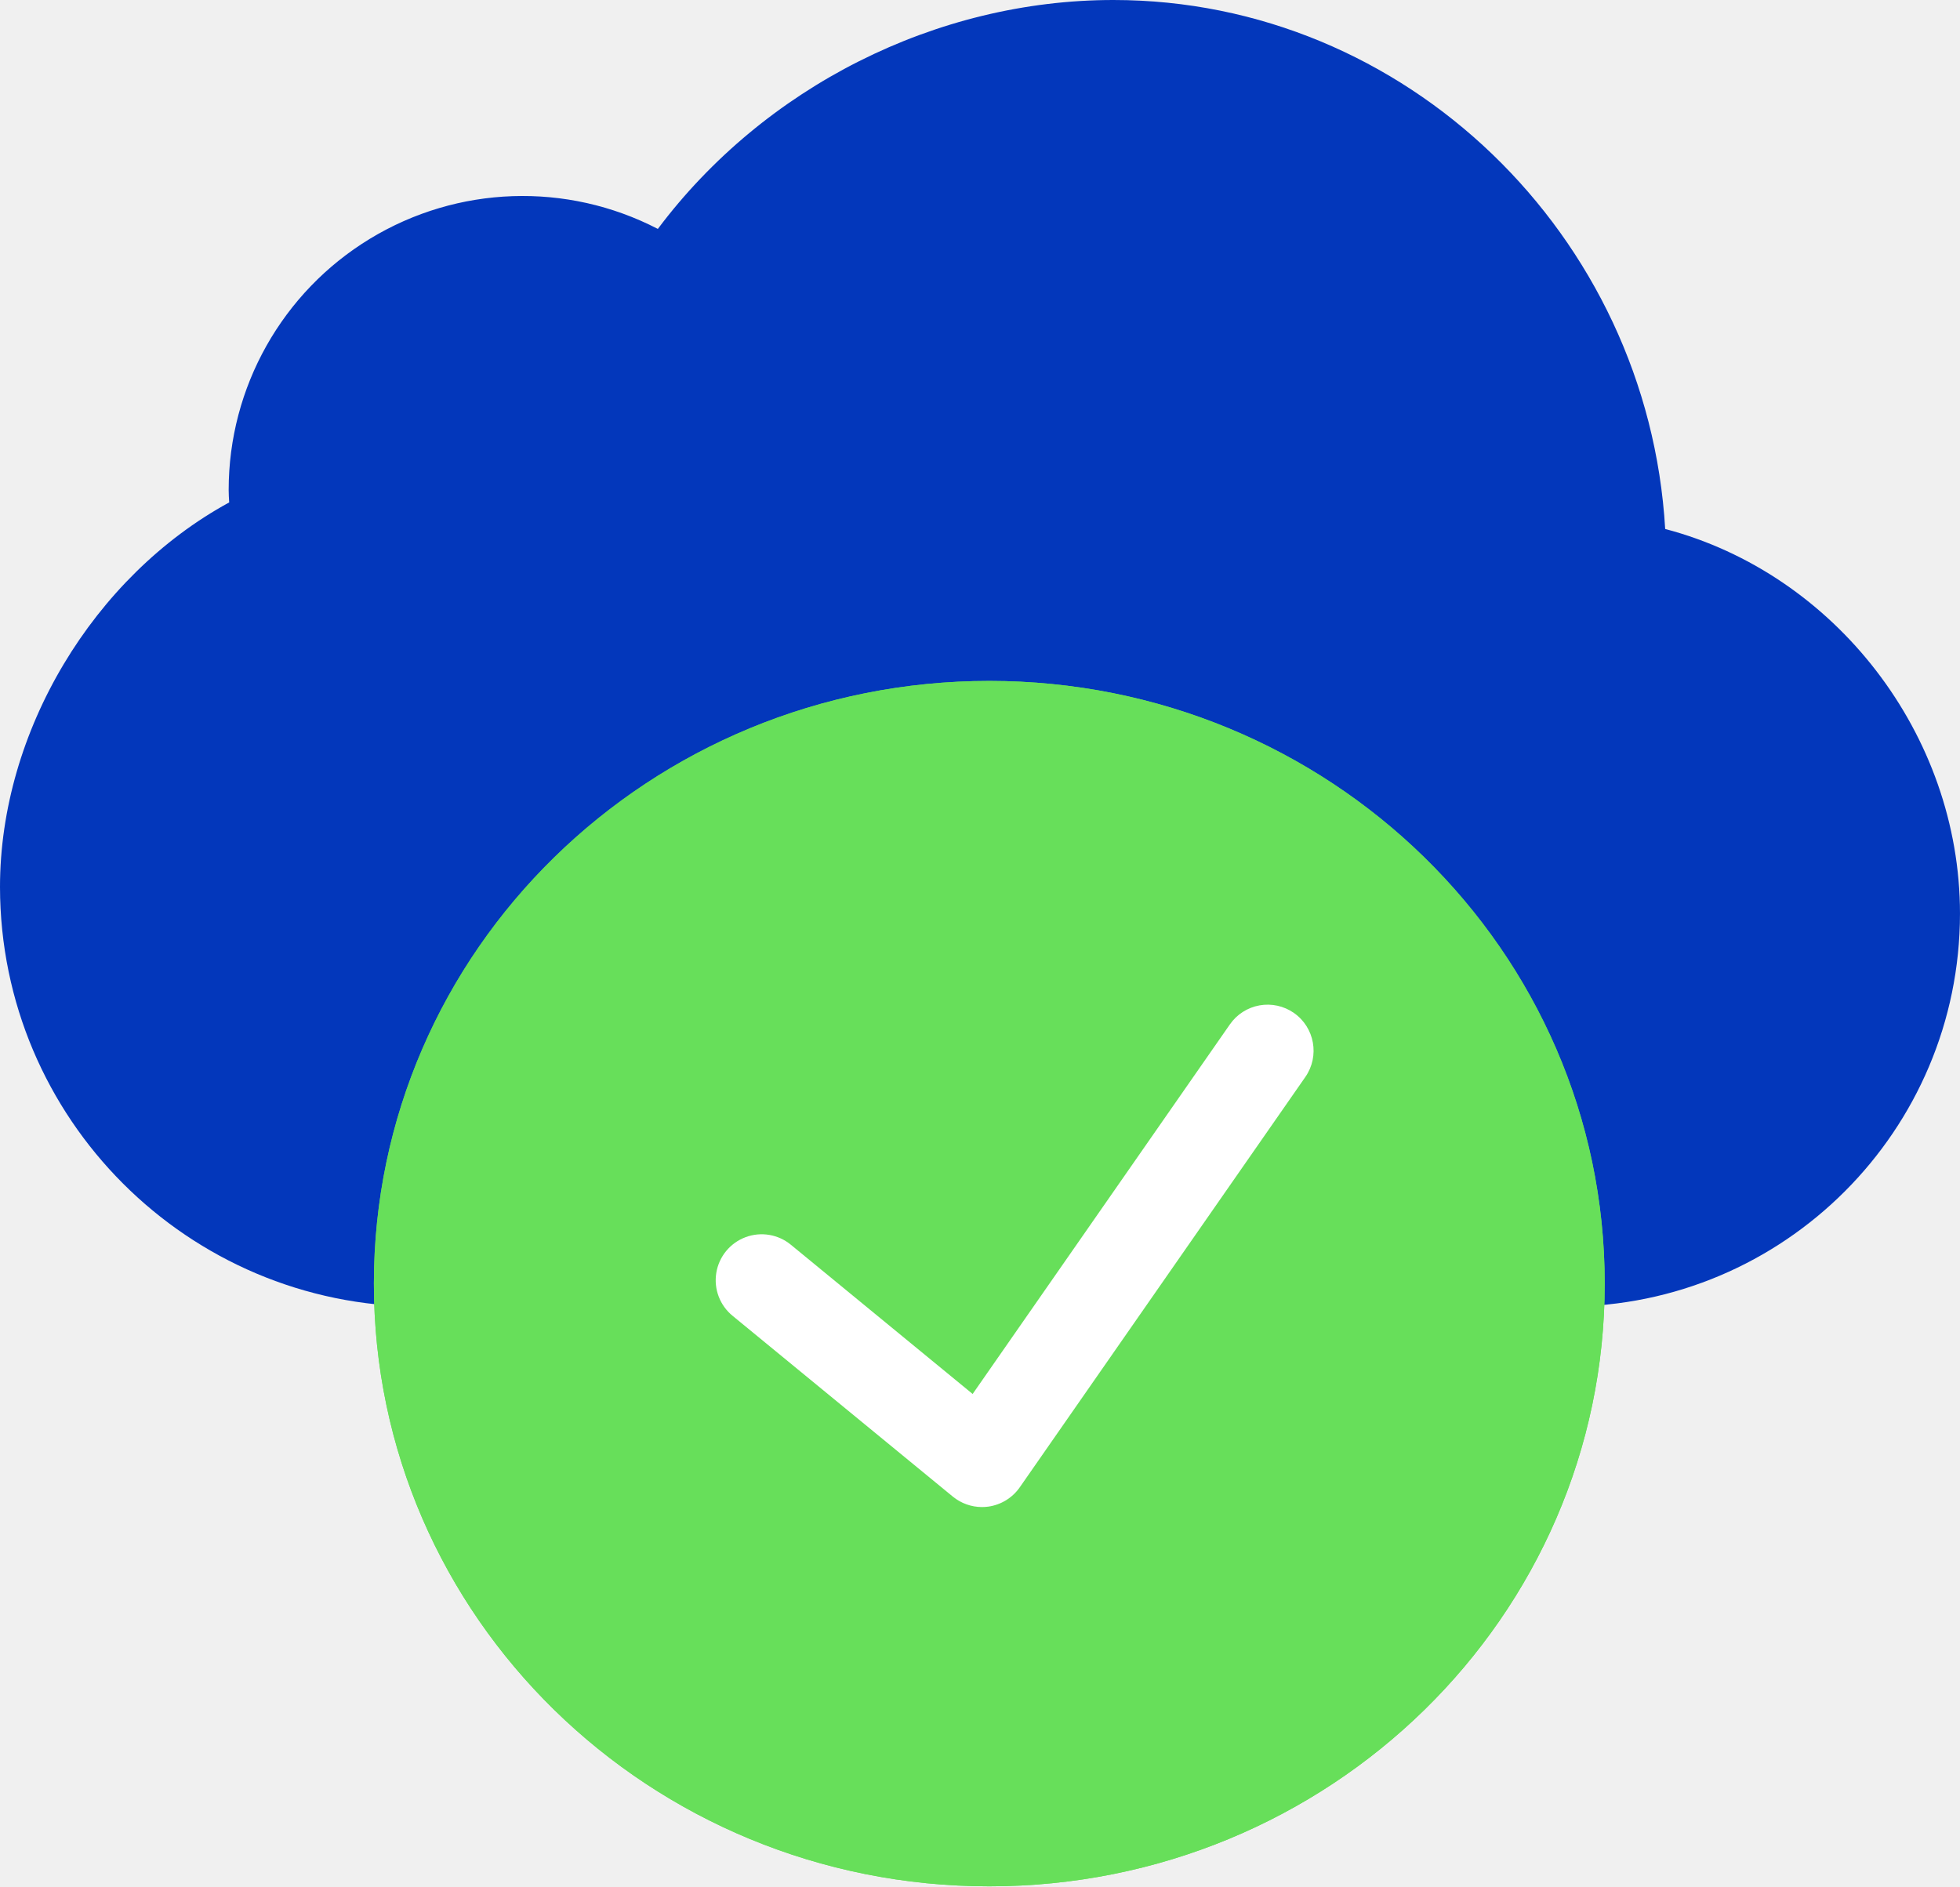
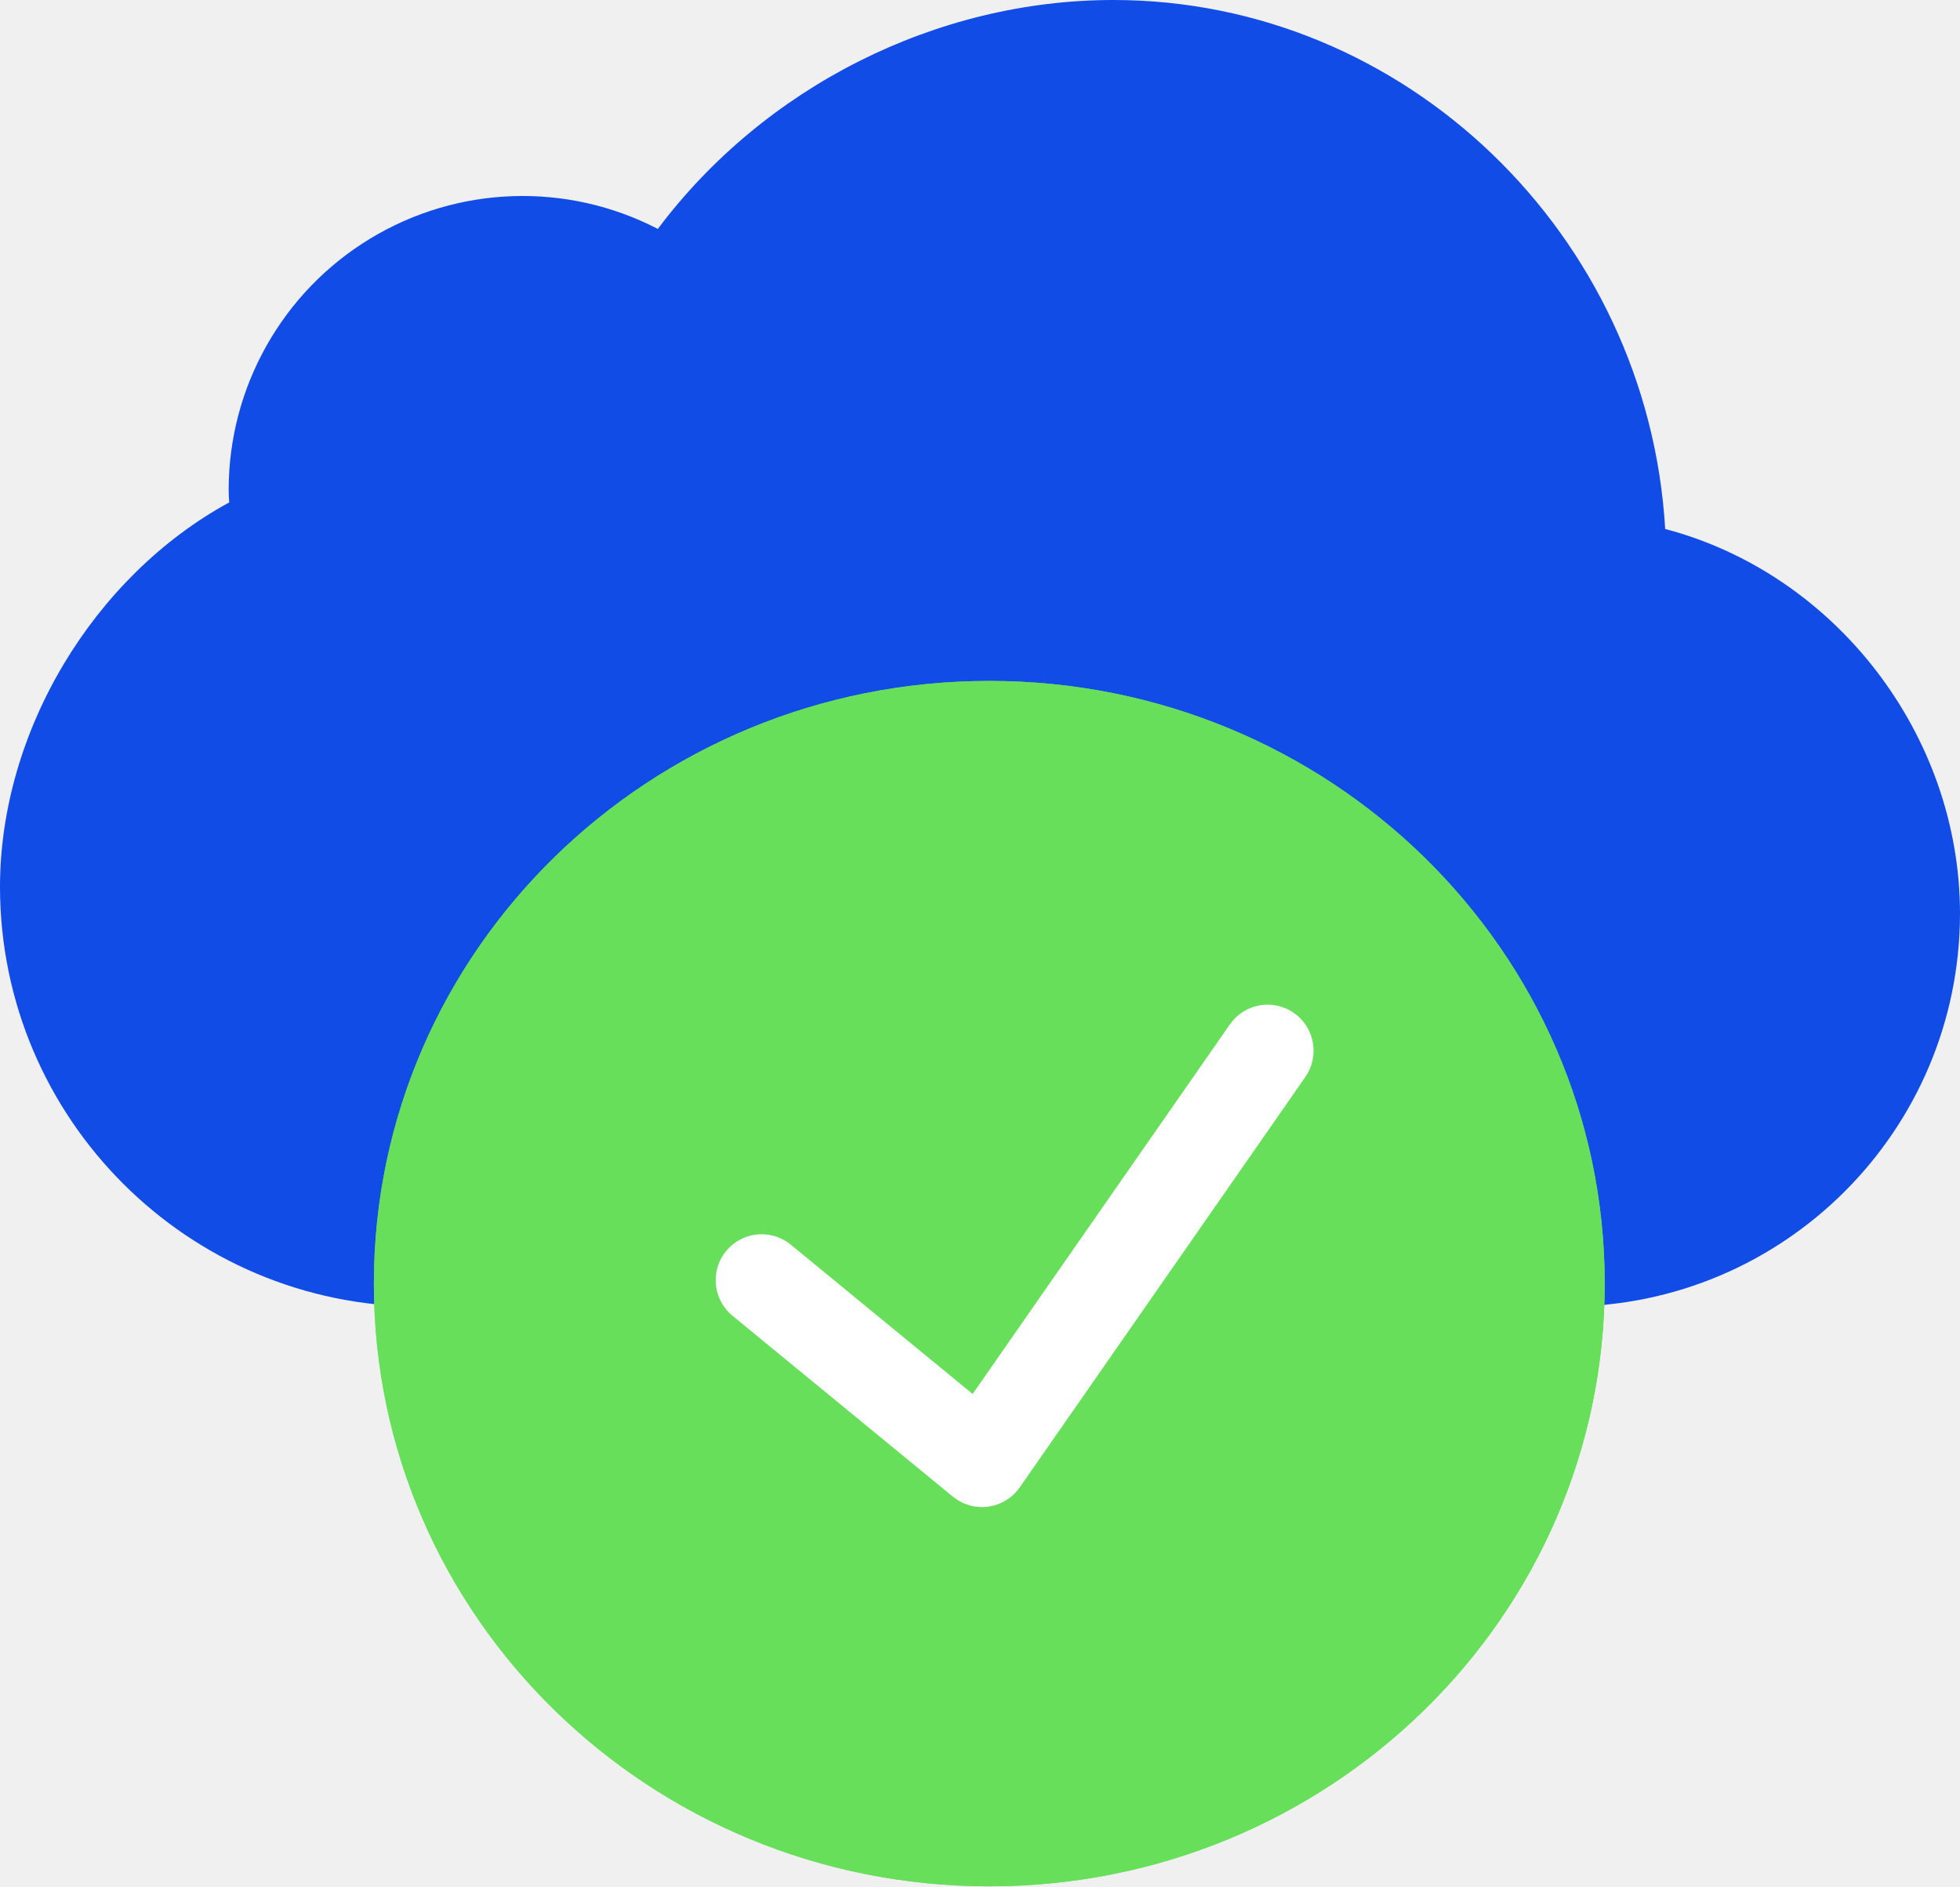
<svg xmlns="http://www.w3.org/2000/svg" width="463.398" height="446" viewBox="0 0 463.398 446">
  <g id="success" transform="translate(-765.602 -220)">
-     <path id="Path_237" data-name="Path 237" d="M379.465,129.073C378.577,61.888,323.911,5.5,256.518,5.5c-42.934,0-83.25,23.209-105.508,56.658a61.768,61.768,0,0,0-95.947,51.468c0,1.182.108,2.332.178,3.506-.077,1.406-.178,2.827-.178,4.217C24.263,136.117,1,171.219,1,207.5c0,50.317,41.165,91.483,91.483,91.483H281.758c1.066,0,2.1-.124,3.151-.162,1.058.039,2.093.162,3.151.162h75.712a85.429,85.429,0,0,0,85.18-85.173C448.952,172.331,418.877,136.5,379.465,129.073Z" transform="translate(772.325 222.223)" fill="#0337bb" />
-     <path id="Path_238" data-name="Path 238" d="M370.5,313.432H294.791c-.8,0-1.606-.046-2.4-.108l-1.027-.062-.487.062c-.8.062-1.591.108-2.4.108H99.206A99.322,99.322,0,0,1,0,214.219c0-36.724,22.065-73.418,54.187-90.926-.062-.973-.124-1.946-.124-2.943A69.506,69.506,0,0,1,155.532,58.625C180.694,25.067,221.311,4.5,263.241,4.5c69.077,0,126.376,55.561,130.454,125.071,40.146,10.55,69.7,48.572,69.7,90.965A93,93,0,0,1,370.5,313.432Zm-79.141-15.6,2.085.085c.448.031.9.069,1.344.069H370.5a77.542,77.542,0,0,0,77.449-77.449c0-37.2-27.171-70.359-63.192-77.148l-6.21-1.166-.085-6.31c-.834-63.949-52.526-115.965-115.224-115.965-38.671,0-77.557,20.884-99.075,53.214l-4.279,6.434-6.434-4.279A54.04,54.04,0,0,0,69.51,120.35c0,.649.046,1.29.093,1.931l.093,1.56-.07,1.336c-.054.973-.116,1.946-.116,2.9v4.866l-4.387,2.093c-28.785,13.8-49.676,47.1-49.676,79.187a83.855,83.855,0,0,0,83.759,83.767H288.481c.456,0,.9-.039,1.344-.069Z" transform="translate(765.602 215.5)" fill="#0337bb" />
+     <path id="Path_237" data-name="Path 237" d="M379.465,129.073C378.577,61.888,323.911,5.5,256.518,5.5c-42.934,0-83.25,23.209-105.508,56.658a61.768,61.768,0,0,0-95.947,51.468c0,1.182.108,2.332.178,3.506-.077,1.406-.178,2.827-.178,4.217C24.263,136.117,1,171.219,1,207.5c0,50.317,41.165,91.483,91.483,91.483H281.758c1.066,0,2.1-.124,3.151-.162,1.058.039,2.093.162,3.151.162h75.712a85.429,85.429,0,0,0,85.18-85.173C448.952,172.331,418.877,136.5,379.465,129.073Z" transform="translate(772.325 222.223)" fill="#104CE5" />
+     <path id="Path_238" data-name="Path 238" d="M370.5,313.432H294.791c-.8,0-1.606-.046-2.4-.108l-1.027-.062-.487.062c-.8.062-1.591.108-2.4.108H99.206A99.322,99.322,0,0,1,0,214.219c0-36.724,22.065-73.418,54.187-90.926-.062-.973-.124-1.946-.124-2.943A69.506,69.506,0,0,1,155.532,58.625C180.694,25.067,221.311,4.5,263.241,4.5c69.077,0,126.376,55.561,130.454,125.071,40.146,10.55,69.7,48.572,69.7,90.965A93,93,0,0,1,370.5,313.432Zm-79.141-15.6,2.085.085c.448.031.9.069,1.344.069H370.5a77.542,77.542,0,0,0,77.449-77.449c0-37.2-27.171-70.359-63.192-77.148l-6.21-1.166-.085-6.31c-.834-63.949-52.526-115.965-115.224-115.965-38.671,0-77.557,20.884-99.075,53.214l-4.279,6.434-6.434-4.279A54.04,54.04,0,0,0,69.51,120.35c0,.649.046,1.29.093,1.931l.093,1.56-.07,1.336c-.054.973-.116,1.946-.116,2.9v4.866l-4.387,2.093c-28.785,13.8-49.676,47.1-49.676,79.187a83.855,83.855,0,0,0,83.759,83.767H288.481c.456,0,.9-.039,1.344-.069Z" transform="translate(765.602 215.5)" fill="#104CE5" />
    <g id="Group_110" data-name="Group 110" transform="translate(1105.431 342.274)">
-       <path id="Path_239" data-name="Path 239" d="M83.64,22.621s-19.579-2.9-38.64,0" transform="translate(-37.281 -13.598)" fill="#0337bb" />
-       <path id="Path_240" data-name="Path 240" d="M51.712,37.078a7.725,7.725,0,0,1-1.151-15.362c19.98-3.043,40.084-.139,40.934-.008A7.725,7.725,0,0,1,89.24,36.993c-.185-.023-18.729-2.665-36.361-.008A7.493,7.493,0,0,1,51.712,37.078Z" transform="translate(-44 -20.332)" fill="#0337bb" />
+       <path id="Path_239" data-name="Path 239" d="M83.64,22.621s-19.579-2.9-38.64,0" transform="translate(-37.281 -13.598)" fill="#104CE5" />
+       <path id="Path_240" data-name="Path 240" d="M51.712,37.078a7.725,7.725,0,0,1-1.151-15.362c19.98-3.043,40.084-.139,40.934-.008A7.725,7.725,0,0,1,89.24,36.993c-.185-.023-18.729-2.665-36.361-.008A7.493,7.493,0,0,1,51.712,37.078Z" transform="translate(-44 -20.332)" fill="#104CE5" />
    </g>
    <g id="Ellipse_45" data-name="Ellipse 45" transform="translate(854 381)" fill="#67df5a" stroke="#67df5a" stroke-width="17">
      <ellipse cx="145.5" cy="142.5" rx="145.5" ry="142.5" stroke="none" />
      <ellipse cx="145.5" cy="142.5" rx="137" ry="134" fill="none" />
    </g>
    <g id="Group_113" data-name="Group 113" transform="translate(869.526 392.529)">
      <ellipse id="Ellipse_44" data-name="Ellipse 44" cx="131" cy="130.5" rx="131" ry="130.5" transform="translate(-0.526 0.471)" fill="#67df5a" />
      <path id="Path_243" data-name="Path 243" d="M161.629,39.451A10.853,10.853,0,0,0,146.5,42.168L85.682,129.549,42.763,94.314a10.865,10.865,0,1,0-13.781,16.8L81,153.817a10.9,10.9,0,0,0,6.89,2.467,11.548,11.548,0,0,0,1.489-.1,10.925,10.925,0,0,0,7.434-4.554l67.535-97.042A10.889,10.889,0,0,0,161.629,39.451Z" transform="translate(40.354 27.512)" fill="#fff" />
    </g>
  </g>
</svg>
